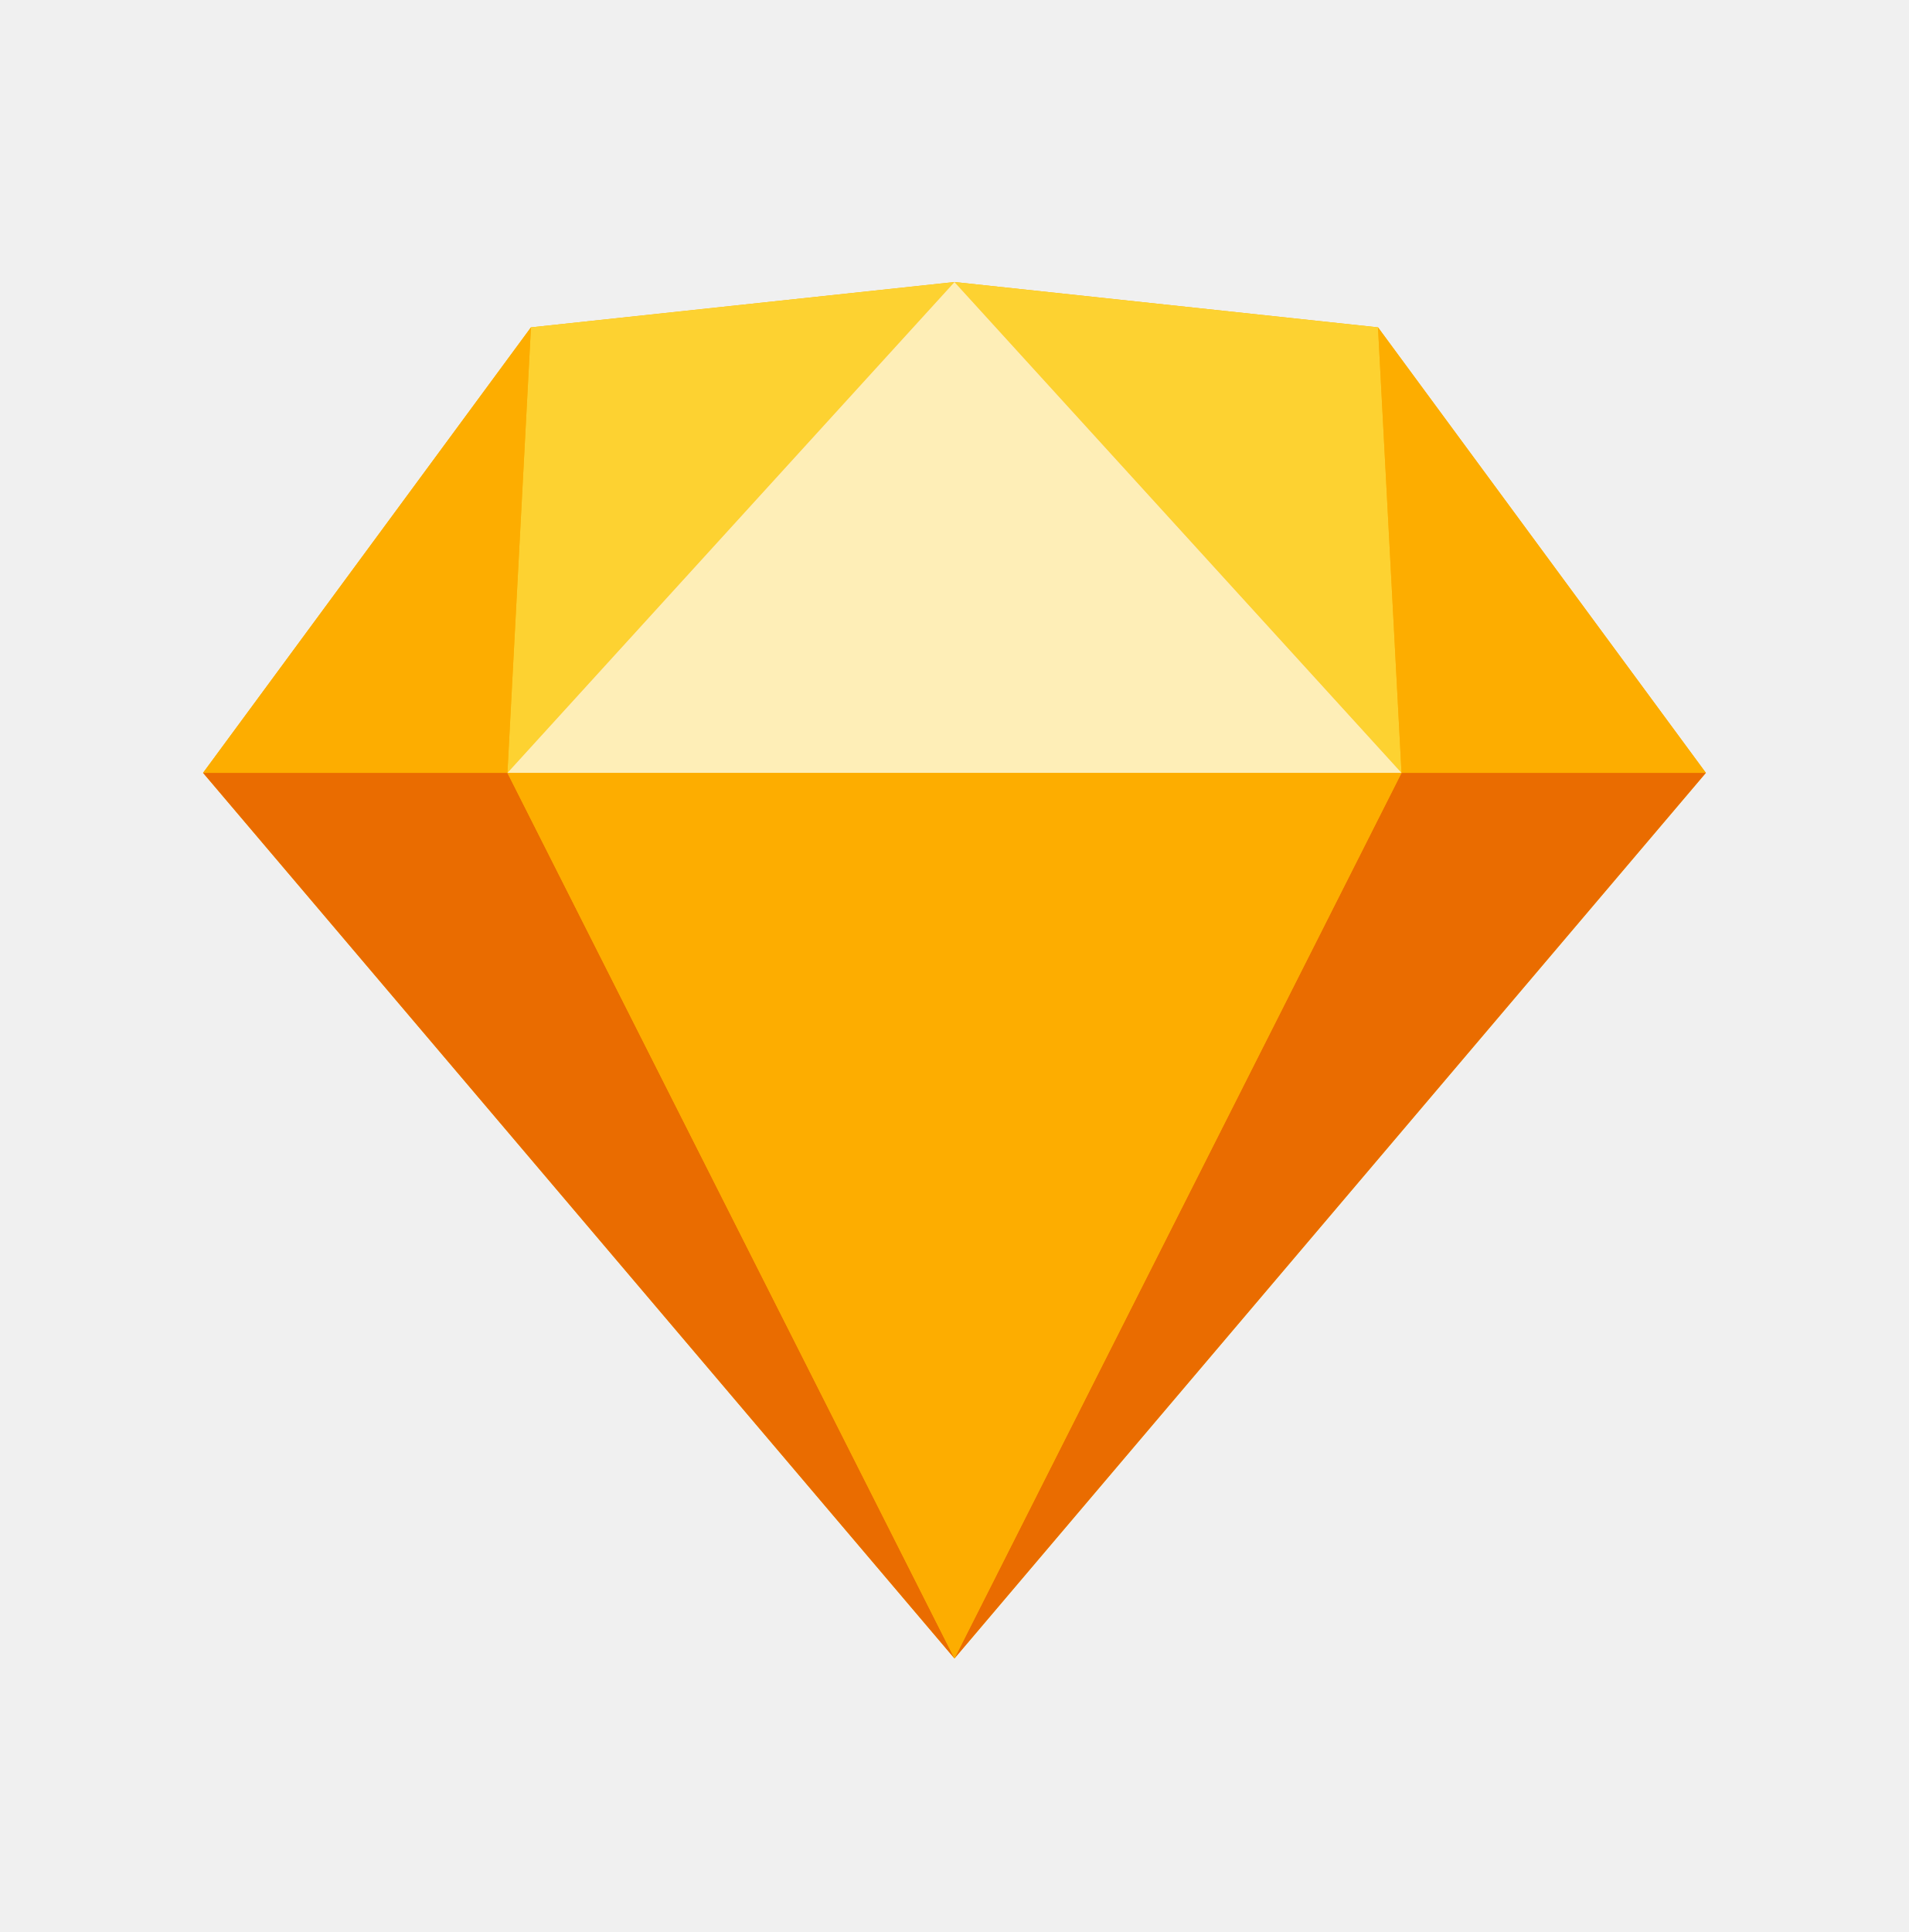
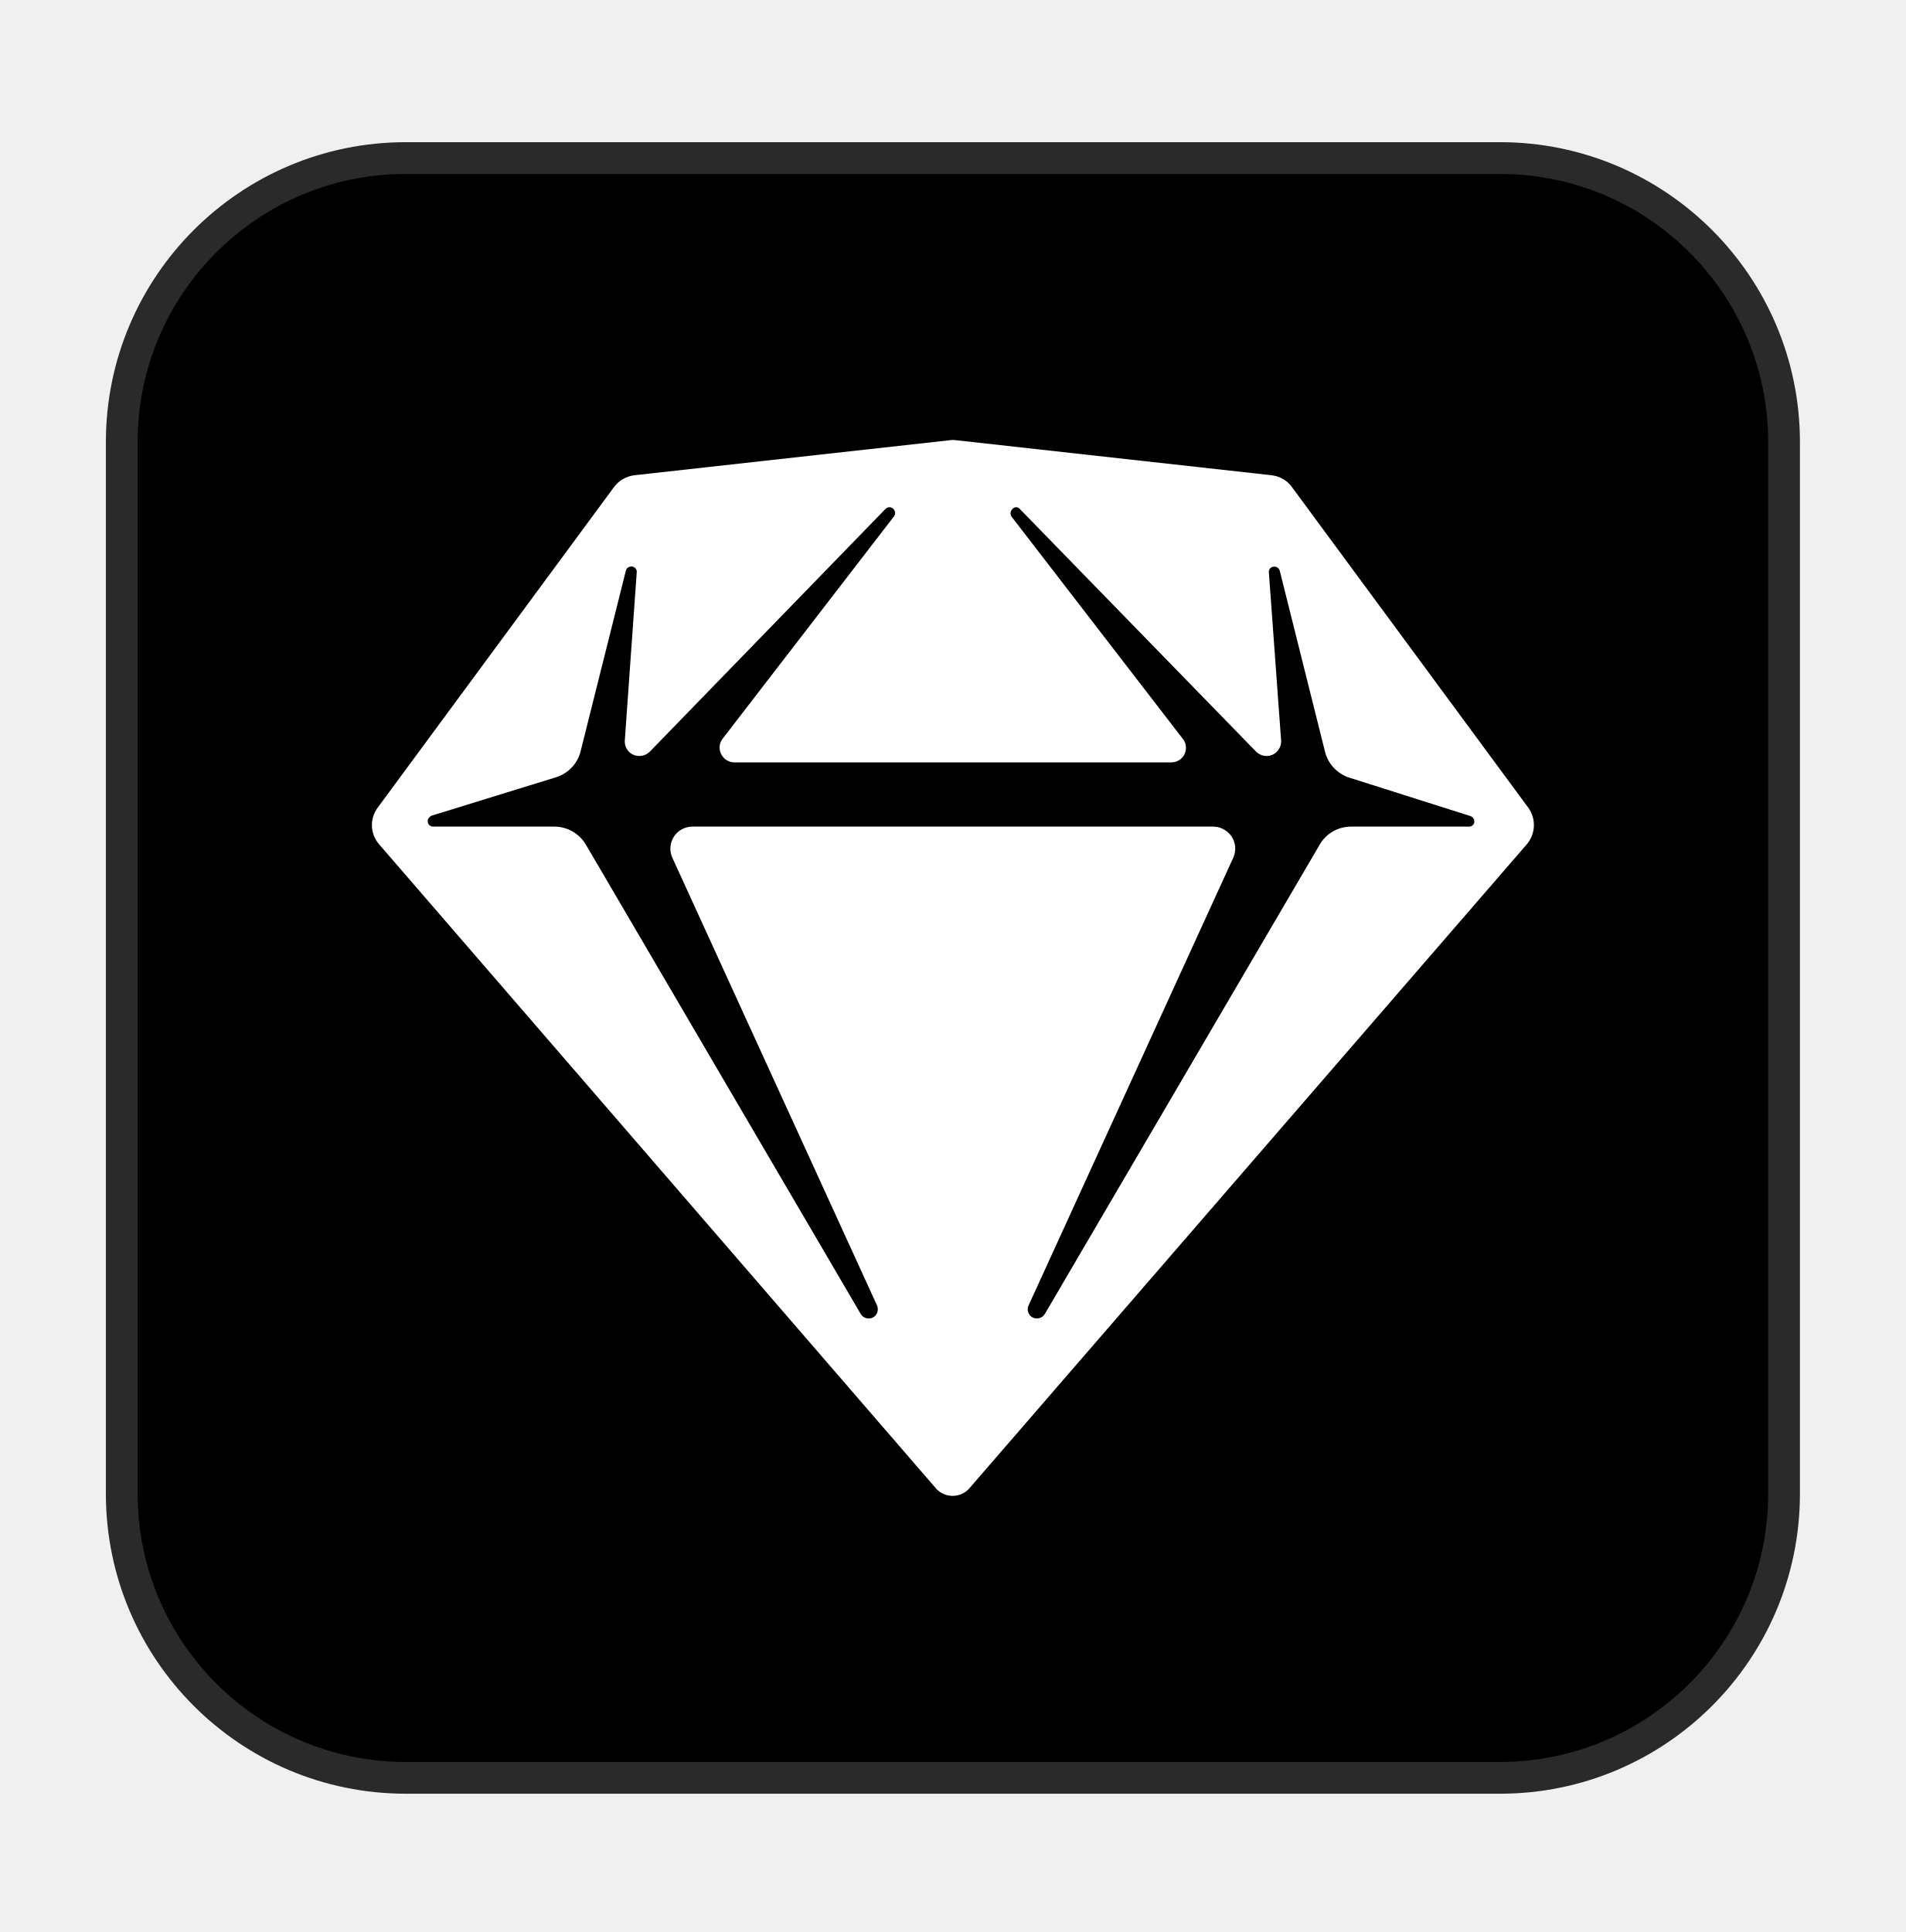
- <svg xmlns="http://www.w3.org/2000/svg" width="82" height="83" viewBox="0 0 82 83" fill="none">
-   <g id="Sketch Logomark">
-     <g id="Sketch Logomark_2">
-       <path d="M22.808 14.063L41.001 12.116L59.194 14.063L73.279 33.202L41.001 71.248L8.722 33.202L22.808 14.063Z" fill="#FDB300" />
-       <path d="M21.797 33.202L41.001 71.248L8.722 33.202L21.797 33.202Z" fill="#EA6C00" />
-       <path d="M60.205 33.202L41.001 71.248L73.279 33.202L60.205 33.202Z" fill="#EA6C00" />
-       <path d="M21.797 33.202L60.205 33.202L41.001 71.248L21.797 33.202Z" fill="#FDAD00" />
-       <path d="M41.001 12.116L22.808 14.063L21.797 33.202L41.001 12.116Z" fill="#FDD231" />
-       <path d="M41.001 12.116L59.194 14.063L60.205 33.202L41.001 12.116Z" fill="#FDD231" />
-       <path d="M73.279 33.202L59.194 14.063L60.205 33.202L73.279 33.202Z" fill="#FDAD00" />
-       <path d="M8.722 33.202L22.808 14.063L21.797 33.202L8.722 33.202Z" fill="#FDAD00" />
-       <path d="M41.001 12.116L21.797 33.202L60.205 33.202L41.001 12.116Z" fill="#FEEEB7" />
-     </g>
-   </g>
+ <svg xmlns="http://www.w3.org/2000/svg" width="72" height="73" viewBox="0 0 72 73" fill="none">
+   <path d="M15.333 5.972H56.667C62.594 5.972 67.4 10.778 67.4 16.706V56.441C67.4 62.37 62.594 67.175 56.667 67.175H15.333C9.406 67.175 4.6 62.37 4.6 56.441V16.706C4.6 10.778 9.406 5.972 15.333 5.972Z" fill="black" stroke="#2A2A2A" stroke-width="1.2" />
+   <path fill-rule="evenodd" clip-rule="evenodd" d="M14.271 30.514L23.195 18.406C23.374 18.162 23.657 17.995 23.965 17.957L35.88 16.634C35.957 16.621 36.047 16.621 36.124 16.634L48.04 17.957C48.348 17.995 48.63 18.149 48.81 18.406L57.734 30.514C58.042 30.938 58.016 31.503 57.682 31.901L36.625 56.232C36.33 56.579 35.791 56.618 35.444 56.322C35.418 56.297 35.38 56.271 35.354 56.232L14.322 31.901C13.975 31.503 13.963 30.925 14.271 30.514ZM38.525 19.228L47.449 28.395C47.667 28.614 48.014 28.627 48.232 28.408C48.348 28.293 48.412 28.139 48.399 27.972L47.937 21.629C47.924 21.513 48.014 21.411 48.13 21.411C48.232 21.398 48.322 21.475 48.348 21.565L50.056 28.395C50.171 28.871 50.531 29.243 50.98 29.384L55.551 30.835C55.667 30.874 55.718 30.989 55.692 31.092C55.667 31.182 55.59 31.233 55.5 31.233H51.044C50.556 31.233 50.094 31.49 49.85 31.927L39.475 49.645C39.373 49.812 39.167 49.864 39 49.774C38.846 49.684 38.782 49.492 38.859 49.325L46.589 32.414C46.781 31.991 46.602 31.503 46.178 31.31C46.075 31.259 45.947 31.233 45.831 31.233H26.16C25.698 31.233 25.326 31.605 25.326 32.068C25.326 32.183 25.352 32.312 25.403 32.414L33.133 49.325C33.21 49.504 33.133 49.71 32.966 49.787C32.799 49.864 32.606 49.8 32.516 49.645L22.142 31.927C21.898 31.503 21.435 31.233 20.948 31.233H16.364C16.248 31.233 16.158 31.143 16.158 31.028C16.158 30.938 16.222 30.861 16.299 30.822L20.999 29.371C21.461 29.23 21.821 28.858 21.936 28.383L23.644 21.565C23.67 21.449 23.785 21.385 23.901 21.411C24.003 21.436 24.068 21.526 24.055 21.629L23.605 27.972C23.58 28.28 23.811 28.55 24.119 28.562C24.286 28.575 24.44 28.511 24.555 28.395L33.454 19.228C33.531 19.151 33.672 19.138 33.749 19.228C33.826 19.305 33.839 19.42 33.775 19.51L27.303 27.908C27.111 28.151 27.162 28.498 27.406 28.691C27.509 28.768 27.624 28.806 27.74 28.806H44.252C44.56 28.806 44.804 28.562 44.804 28.254C44.804 28.126 44.766 28.01 44.688 27.92L38.217 19.523C38.153 19.433 38.166 19.305 38.256 19.228C38.333 19.138 38.461 19.151 38.525 19.228Z" fill="white" />
</svg>
